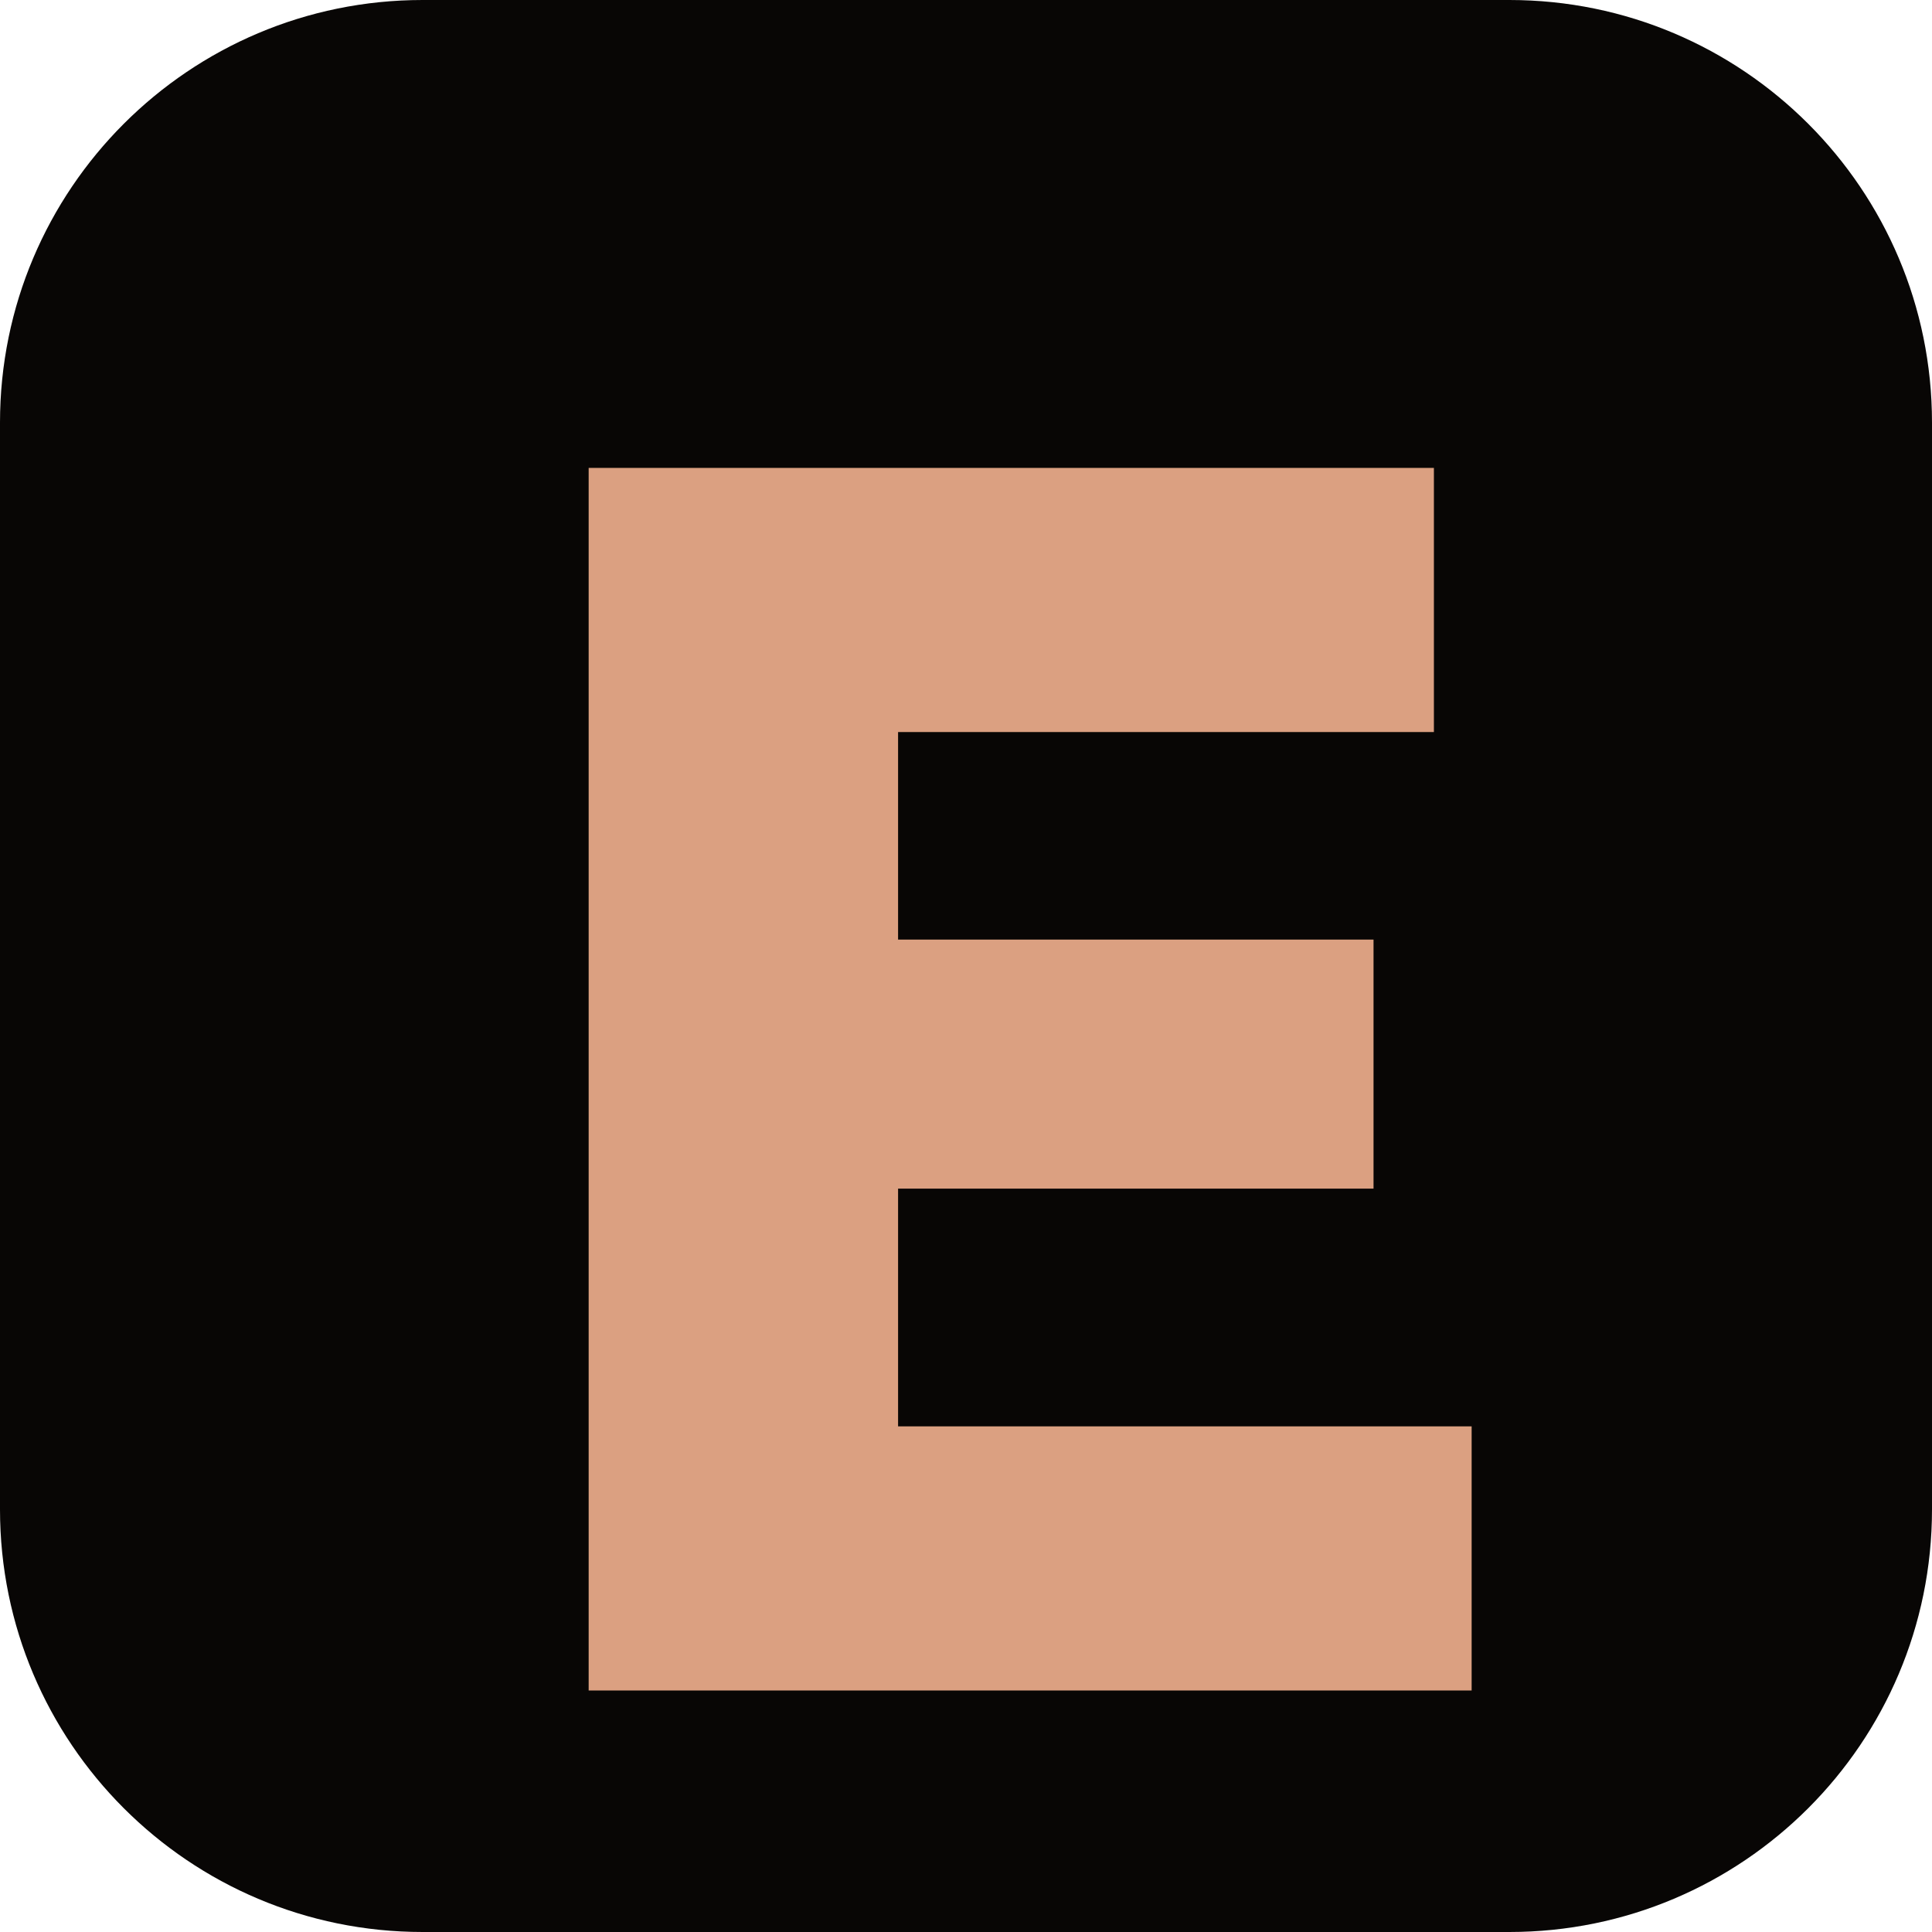
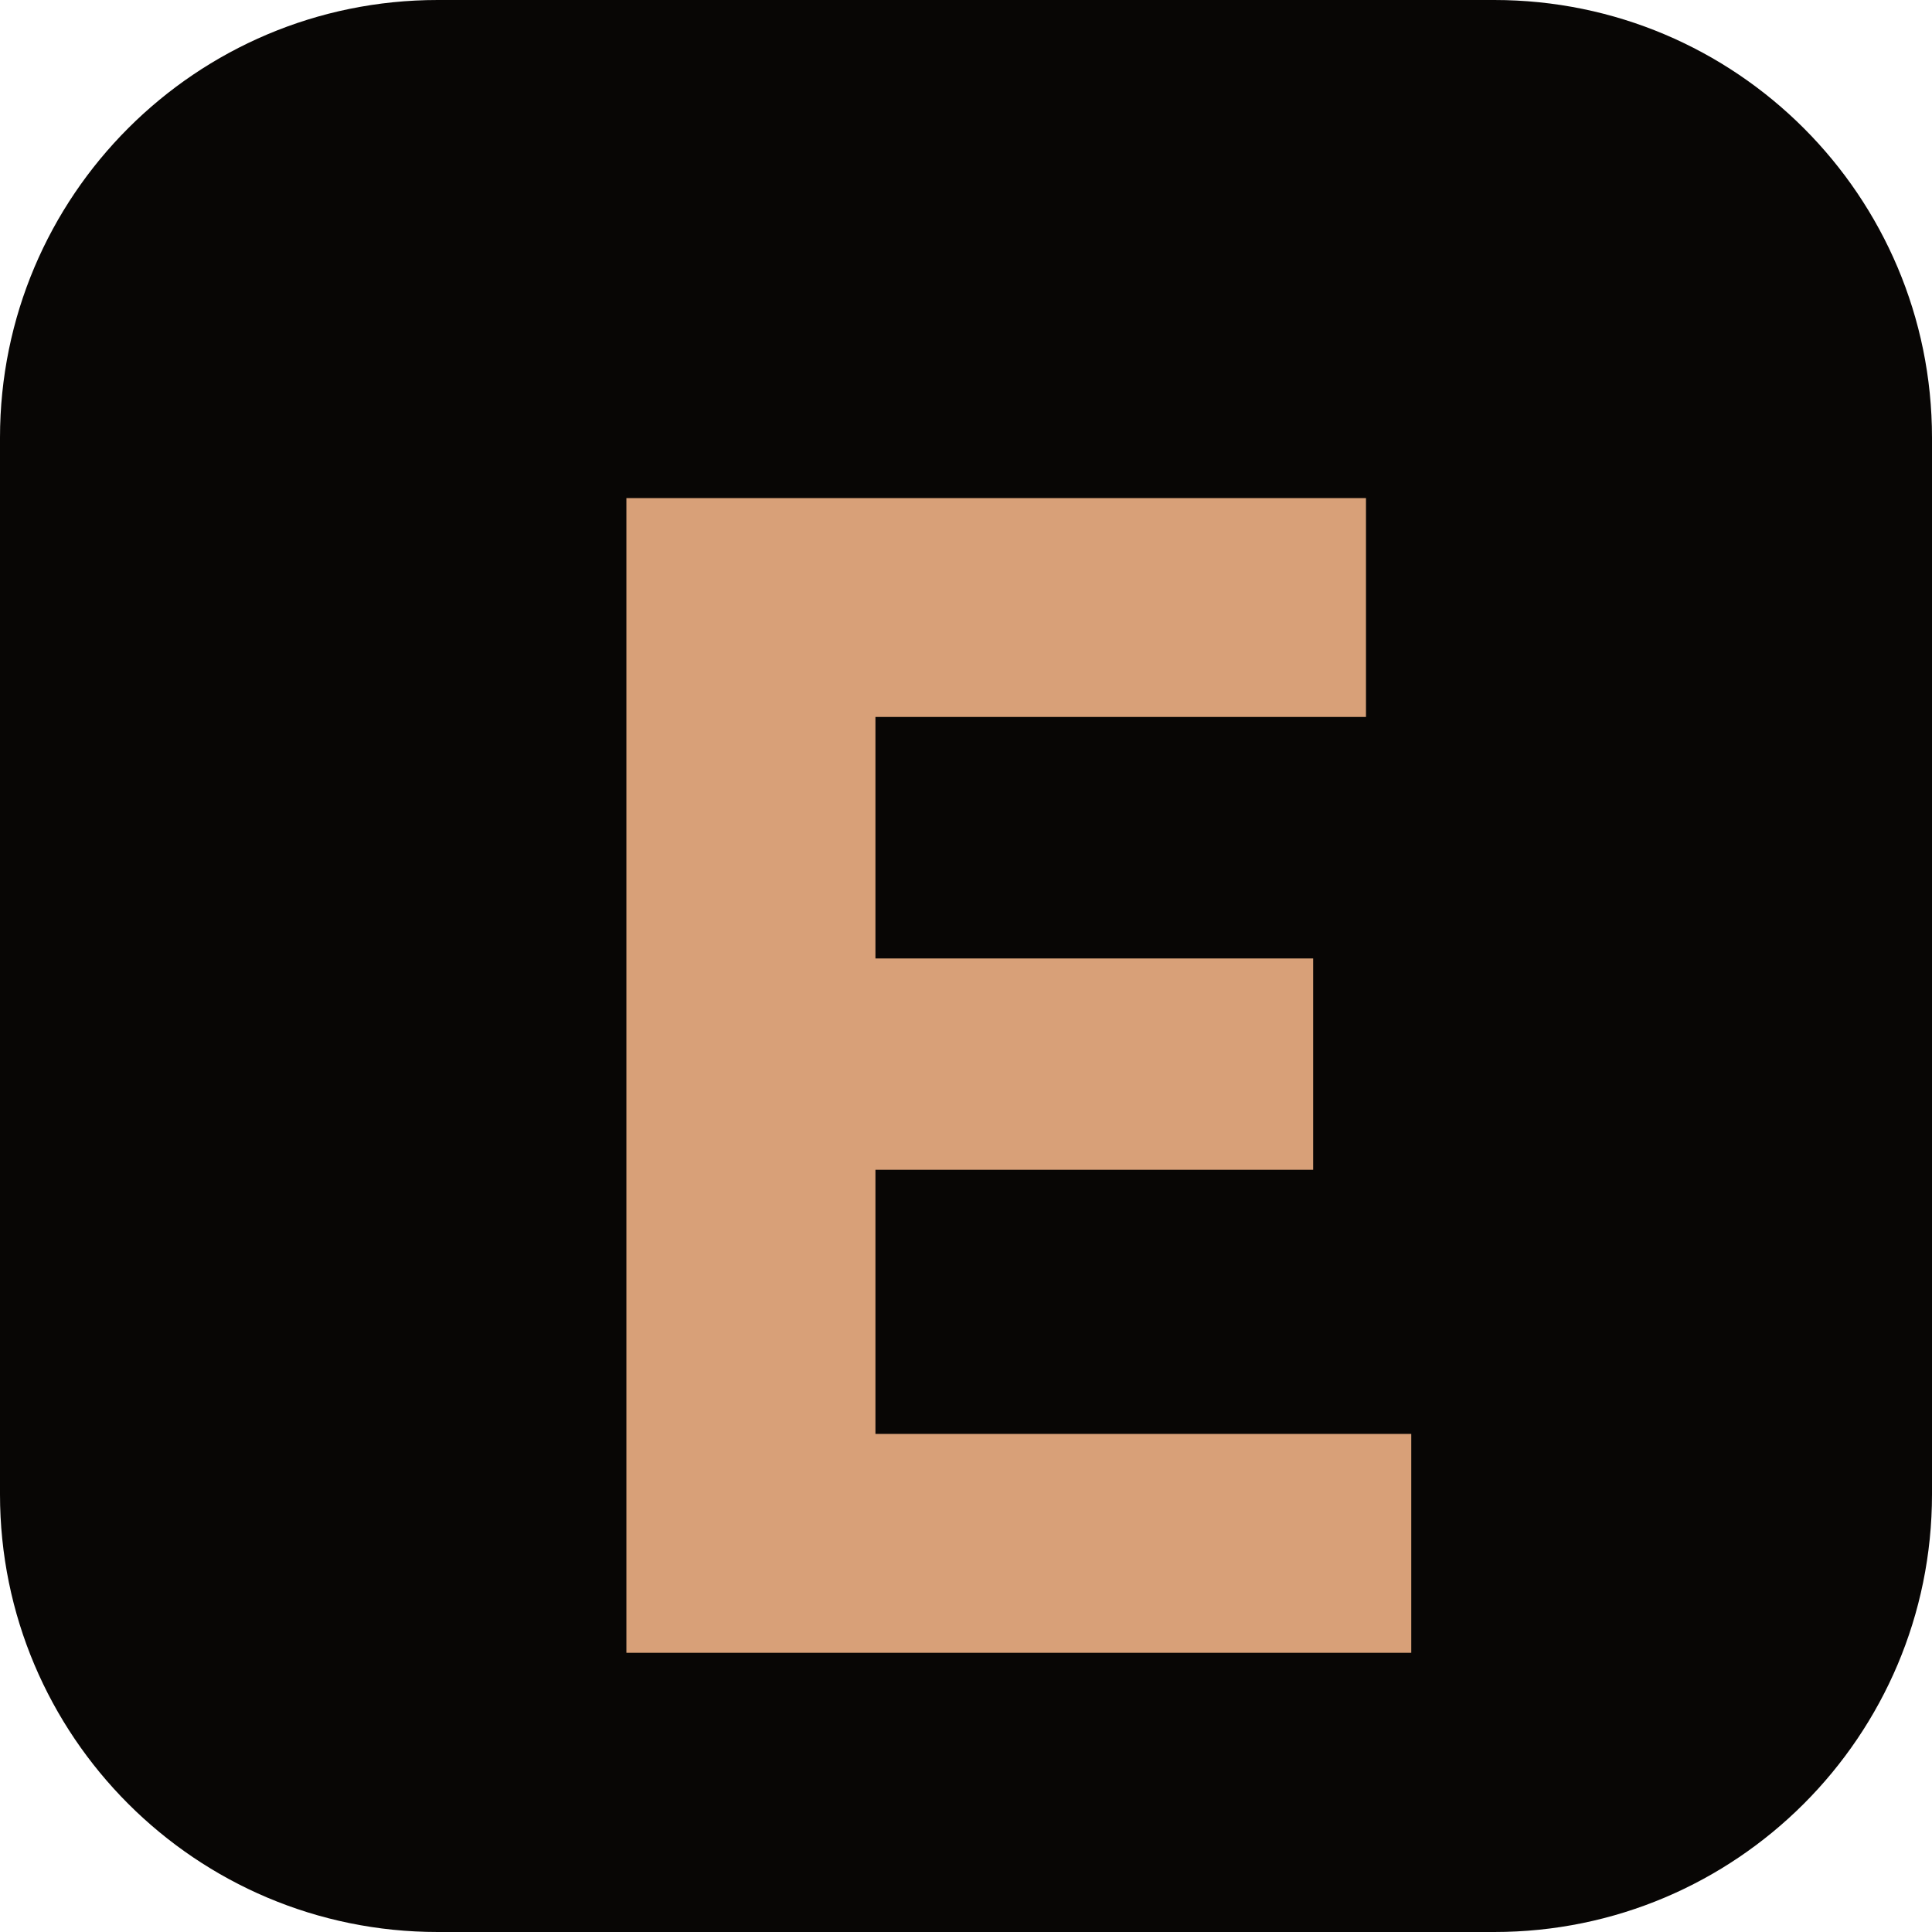
<svg xmlns="http://www.w3.org/2000/svg" viewBox="0 0 512 512">
-   <rect width="512" height="512" rx="112" fill="#080605" />
-   <path d="M156 124h224v70H238v55h126v66H238v63h152v70H156V124Z" fill="#DBA081" />
+   <rect width="512" height="512" rx="116" fill="#080605" />
+   <path d="M166 132h196v58H232v64h116v56H232v70h142v58H166V132Z" fill="#D8A078" />
</svg>
